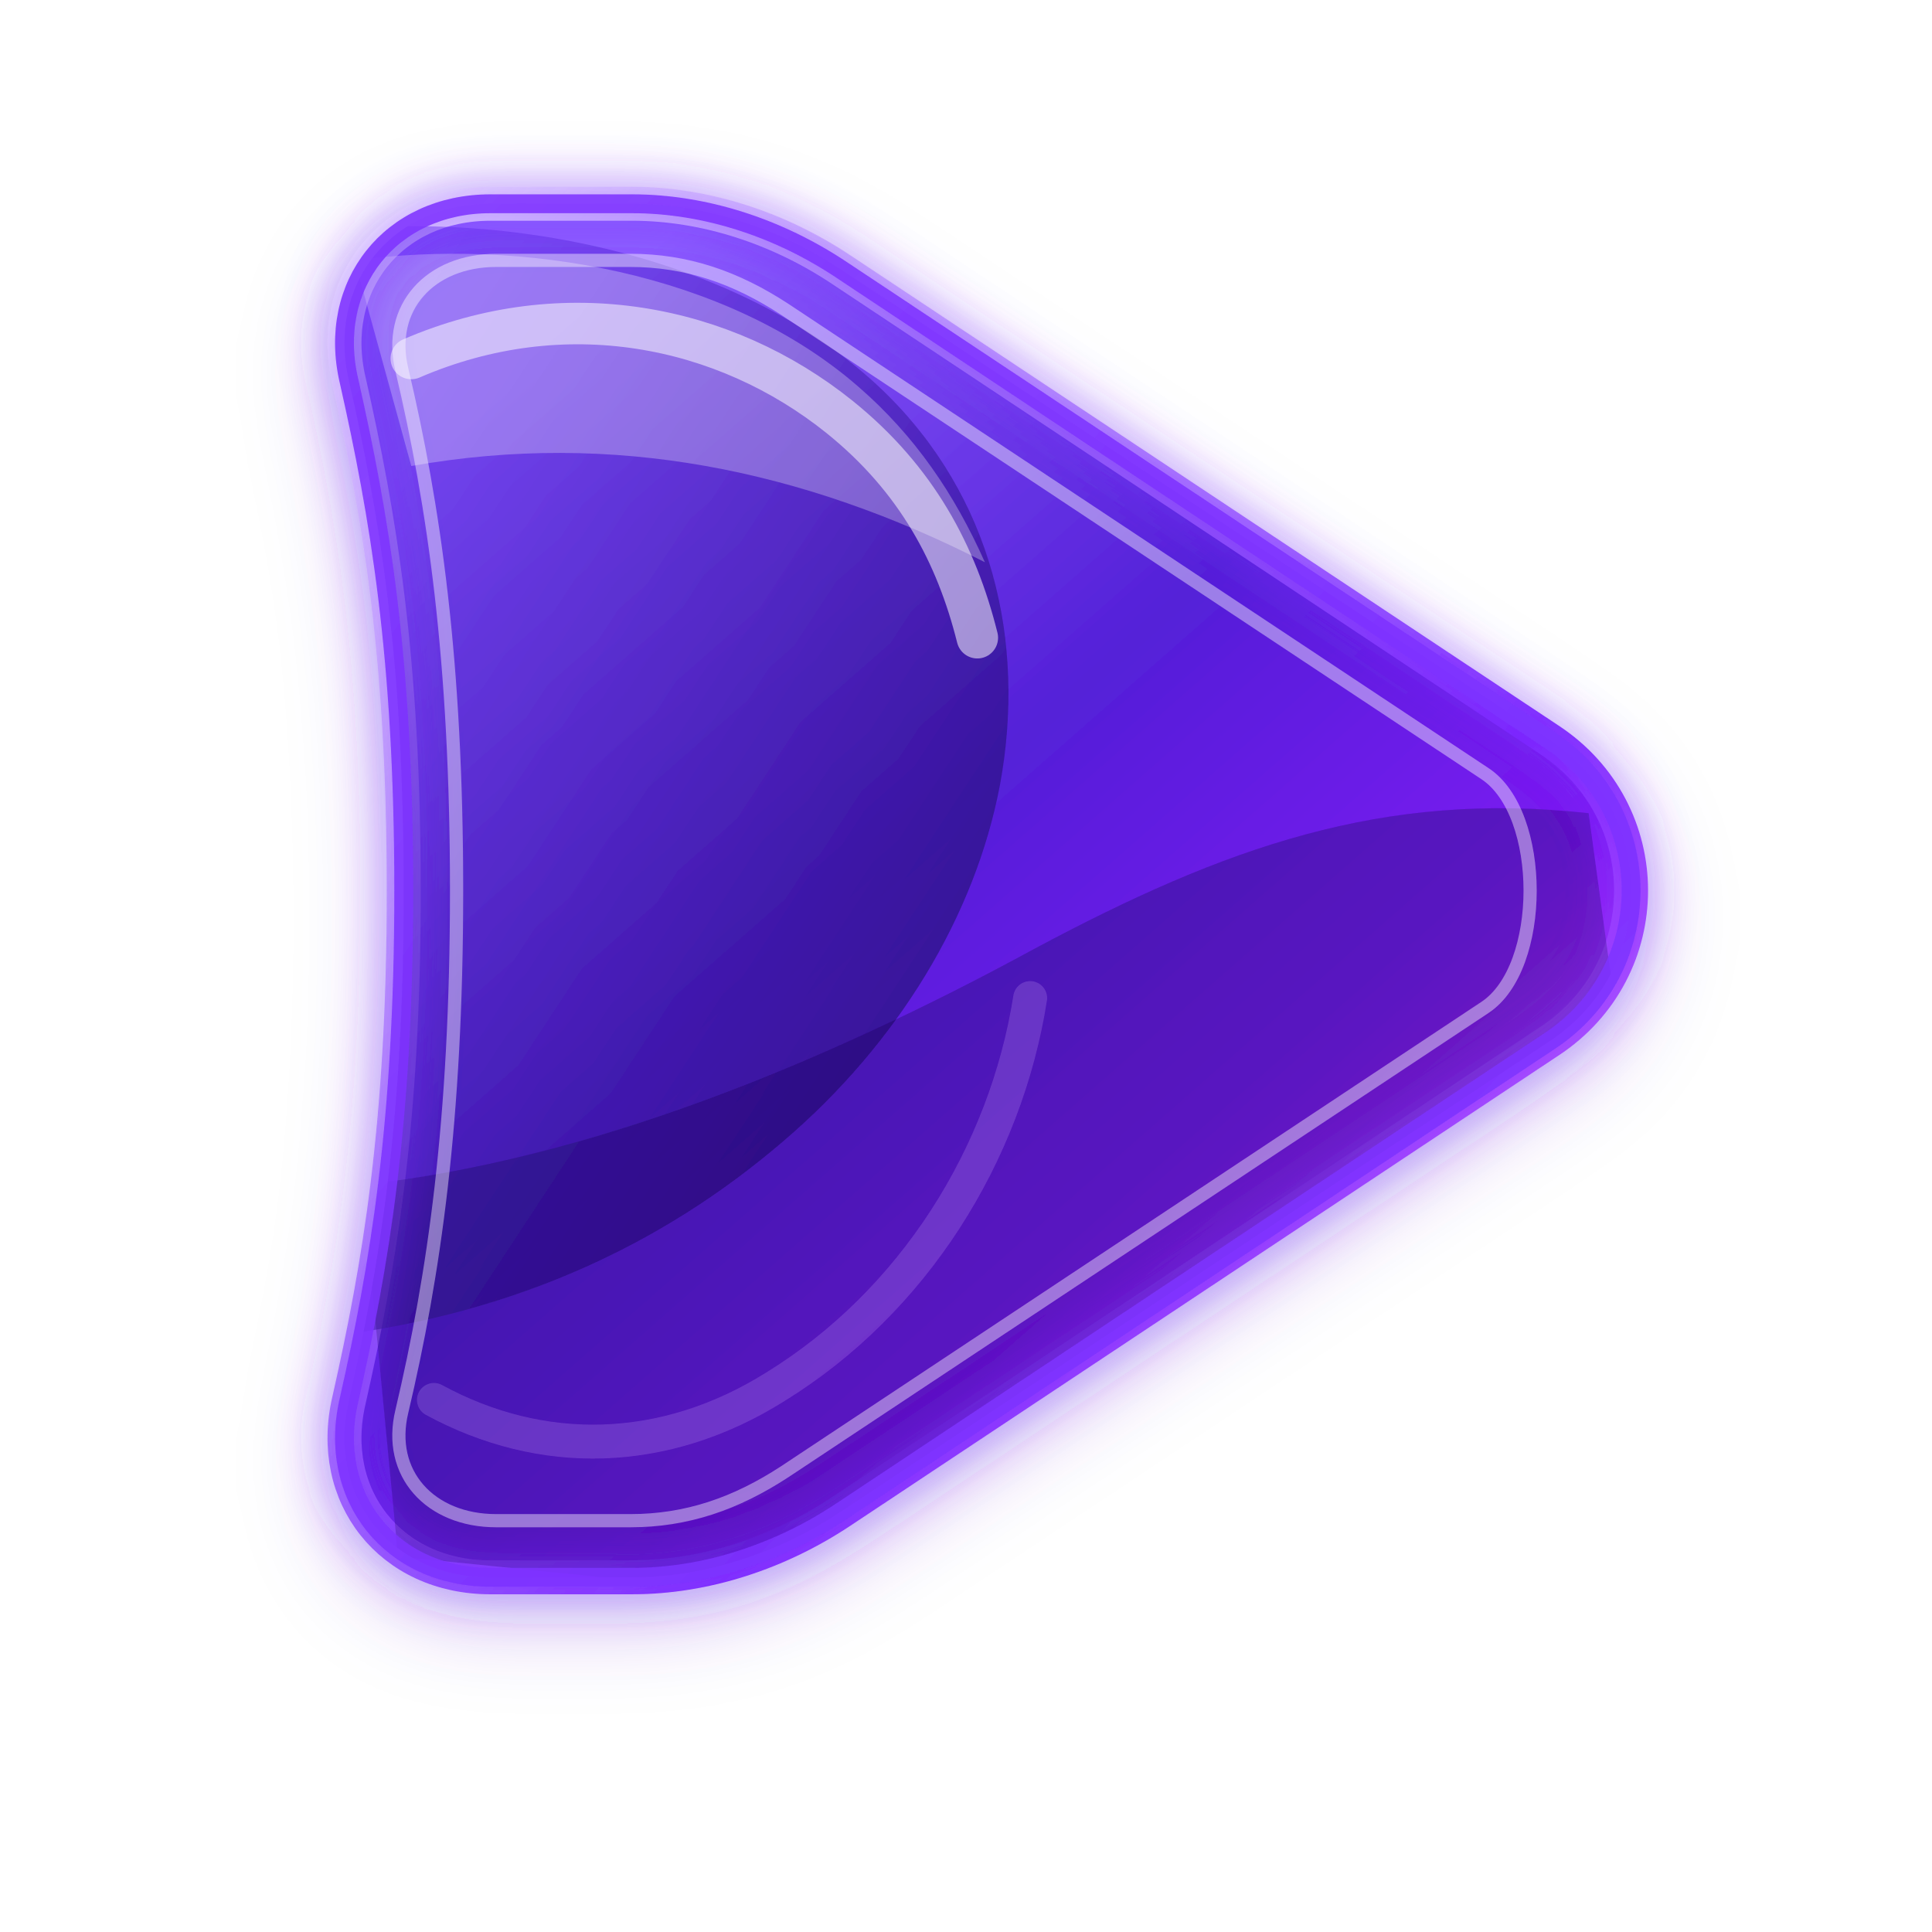
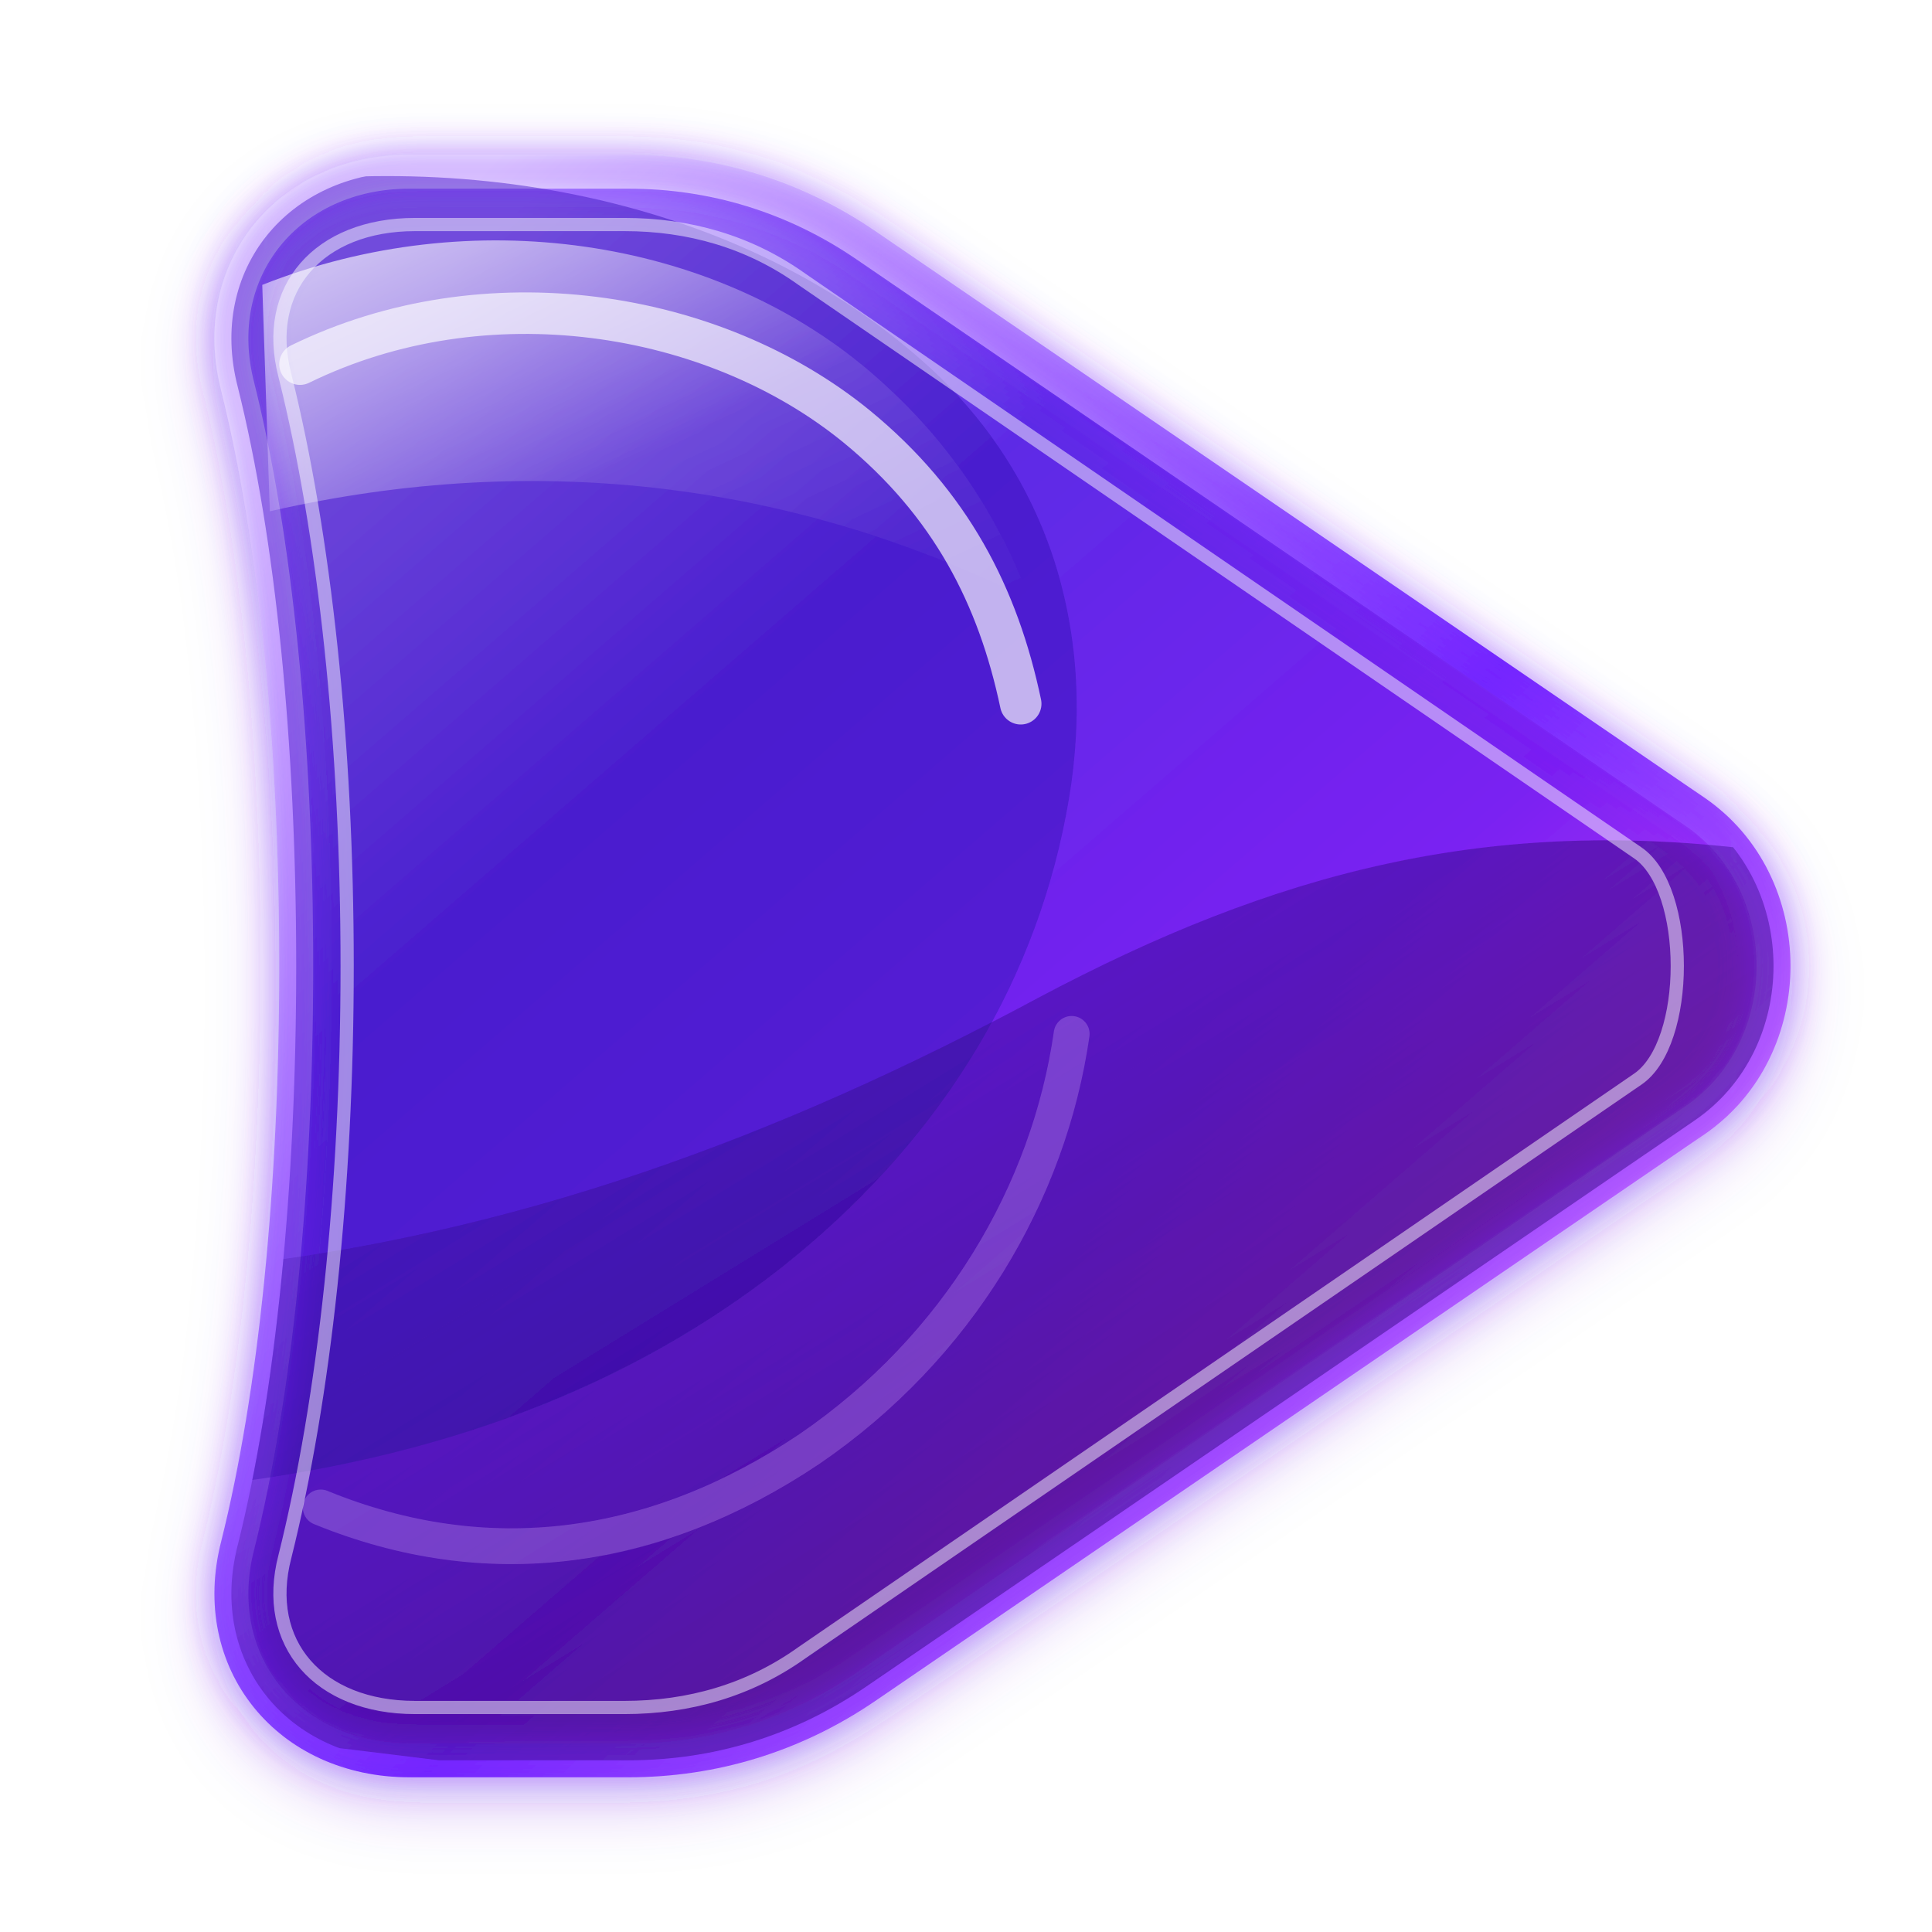
<svg xmlns="http://www.w3.org/2000/svg" width="1024" height="1024" viewBox="0 0 1024 1024">
  <defs>
-     <linearGradient id="g" x1="18%" y1="8%" x2="88%" y2="92%">
-       <stop offset="0" stop-color="#8B5CFF" />
-       <stop offset=".42" stop-color="#5420D8" />
-       <stop offset=".72" stop-color="#7B19F2" />
-       <stop offset="1" stop-color="#E65CFF" />
+     <linearGradient id="body" x1="15%" y1="5%" x2="88%" y2="92%">
+       <stop offset="0" stop-color="#A982FF" />
+       <stop offset=".28" stop-color="#5D2BE6" />
+       <stop offset=".62" stop-color="#7A20F2" />
+       <stop offset="1" stop-color="#F05CFF" />
    </linearGradient>
-     <linearGradient id="edge" x1="0" y1="0" x2="1" y2="1">
-       <stop stop-color="#FFFFFF" stop-opacity=".9" />
-       <stop offset=".28" stop-color="#B68CFF" stop-opacity=".7" />
-       <stop offset=".65" stop-color="#7A24FF" stop-opacity=".95" />
-       <stop offset="1" stop-color="#FF8CFF" stop-opacity=".95" />
+     <linearGradient id="rim" x1="8%" y1="8%" x2="92%" y2="92%">
+       <stop stop-color="#FFFFFF" />
+       <stop offset=".22" stop-color="#C9A7FF" />
+       <stop offset=".58" stop-color="#7022FF" />
+       <stop offset="1" stop-color="#FF9CFF" />
    </linearGradient>
-     <linearGradient id="deep" x1="0" y1="0" x2="1" y2="1">
-       <stop stop-color="#6B35FF" stop-opacity=".45" />
-       <stop offset="1" stop-color="#120052" stop-opacity=".72" />
+     <linearGradient id="shadow" x1="0" y1="0" x2="1" y2="1">
+       <stop stop-color="#2A0B8C" stop-opacity=".05" />
+       <stop offset=".52" stop-color="#21005F" stop-opacity=".48" />
+       <stop offset="1" stop-color="#10002E" stop-opacity=".72" />
    </linearGradient>
-     <filter id="glow" x="-30%" y="-30%" width="160%" height="160%">
-       <feGaussianBlur stdDeviation="13" result="b" />
-       <feMerge>
-         <feMergeNode in="b" />
-         <feMergeNode in="SourceGraphic" />
-       </feMerge>
+     <linearGradient id="shine" x1="0" y1="0" x2="1" y2="1">
+       <stop stop-color="#FFFFFF" stop-opacity=".72" />
+       <stop offset=".55" stop-color="#FFFFFF" stop-opacity=".12" />
+       <stop offset="1" stop-color="#FFFFFF" stop-opacity="0" />
+     </linearGradient>
+     <filter id="soft" x="-25%" y="-25%" width="150%" height="150%">
+       <feGaussianBlur stdDeviation="11" />
    </filter>
-     <filter id="shadow" x="-30%" y="-30%" width="160%" height="160%">
-       <feDropShadow dx="0" dy="14" stdDeviation="20" flood-color="#5A1BCE" flood-opacity=".25" />
+     <filter id="drop" x="-20%" y="-20%" width="140%" height="150%">
+       <feDropShadow dx="0" dy="12" stdDeviation="16" flood-color="#641DDF" flood-opacity=".25" />
    </filter>
-     <clipPath id="clip">
-       <path d="M185 202C173 151 207 108 260 108H335C374 108 413 121 446 143L821 392C879 430 879 514 821 552L446 801C413 823 374 836 335 836H260C207 836 173 793 185 742C201 671 214 596 214 472C214 348 201 273 185 202Z" />
+     <clipPath id="shape">
+       <path d="M126 205C110 143 153 91 217 91H333C378 91 421 104 459 130L898 430C954 468 954 556 898 594L459 894C421 920 378 933 333 933H217C153 933 110 881 126 819C146 739 157 630 157 512C157 394 146 285 126 205Z" />
    </clipPath>
  </defs>
-   <rect width="1024" height="1024" fill="#fff" />
-   <g filter="url(#shadow)">
-     <path d="M185 202C173 151 207 108 260 108H335C374 108 413 121 446 143L821 392C879 430 879 514 821 552L446 801C413 823 374 836 335 836H260C207 836 173 793 185 742C201 671 214 596 214 472C214 348 201 273 185 202Z" fill="url(#g)" stroke="url(#edge)" stroke-width="18" />
-     <g clip-path="url(#clip)">
-       <path d="M155 125C258 108 391 133 468 207C526 263 544 340 530 416C517 485 476 553 415 605C352 659 274 696 177 708L150 472Z" fill="url(#deep)" />
-       <path d="M188 138C276 126 385 144 455 205C485 231 506 262 522 298C426 249 325 228 218 247Z" fill="#fff" opacity=".28" />
-       <path d="M192 628C311 615 436 564 548 503C649 449 733 419 842 431L861 570L438 848L211 825Z" fill="#120052" opacity=".3" />
-       <path d="M218 190C299 155 384 172 445 221C486 254 507 294 518 338" fill="none" stroke="#fff" stroke-opacity=".52" stroke-width="22" stroke-linecap="round" />
-       <path d="M230 742C287 773 352 772 411 735C484 690 533 612 546 529" fill="none" stroke="#DAB9FF" stroke-opacity=".2" stroke-width="18" stroke-linecap="round" />
+   <rect width="1024" height="1024" fill="#FFFFFF" />
+   <g filter="url(#drop)">
+     <path d="M126 205C110 143 153 91 217 91H333C378 91 421 104 459 130L898 430C954 468 954 556 898 594L459 894C421 920 378 933 333 933H217C153 933 110 881 126 819C146 739 157 630 157 512C157 394 146 285 126 205Z" fill="url(#body)" stroke="url(#rim)" stroke-width="18" />
+     <g clip-path="url(#shape)">
+       <path d="M95 105C240 74 395 105 493 195C558 255 583 340 565 432C547 526 495 608 414 672C335 734 235 774 105 788L84 512Z" fill="#3410B5" opacity=".48" />
+       <path d="M139 151C250 107 377 126 460 196C500 230 527 269 546 318C424 257 287 238 143 271Z" fill="url(#shine)" />
+       <path d="M113 672C273 655 414 602 550 529C676 462 790 432 935 451L960 622L454 960L110 918Z" fill="url(#shadow)" />
+       <path d="M159 193C257 145 378 164 454 226C504 267 529 316 541 373" fill="none" stroke="#FFFFFF" stroke-opacity=".66" stroke-width="22" stroke-linecap="round" />
+       <path d="M170 799C258 835 347 823 429 768C508 714 556 632 568 548" fill="none" stroke="#DDBBFF" stroke-opacity=".26" stroke-width="19" stroke-linecap="round" />
    </g>
-     <path d="M185 202C173 151 207 108 260 108H335C374 108 413 121 446 143L821 392C879 430 879 514 821 552L446 801C413 823 374 836 335 836H260C207 836 173 793 185 742C201 671 214 596 214 472C214 348 201 273 185 202Z" fill="none" stroke="#7D32FF" stroke-width="10" opacity=".9" filter="url(#glow)" />
-     <path d="M213 196C205 163 228 138 263 138H334C364 138 390 147 416 164L787 410C819 431 819 513 787 534L416 780C390 797 364 806 334 806H263C228 806 205 781 213 748C230 676 242 594 242 472C242 350 230 268 213 196Z" fill="none" stroke="#fff" stroke-opacity=".42" stroke-width="7" />
+     <path d="M126 205C110 143 153 91 217 91H333C378 91 421 104 459 130L898 430C954 468 954 556 898 594L459 894C421 920 378 933 333 933H217C153 933 110 881 126 819C146 739 157 630 157 512C157 394 146 285 126 205Z" fill="none" stroke="#7B2CFF" stroke-width="10" opacity=".9" filter="url(#soft)" />
+     <path d="M151 199C139 153 169 119 220 119H331C365 119 397 128 425 148L868 452C896 471 896 553 868 572L425 876C397 896 365 905 331 905H220C169 905 139 871 151 825C172 741 184 630 184 512C184 394 172 283 151 199Z" fill="none" stroke="#FFFFFF" stroke-opacity=".48" stroke-width="7" />
  </g>
</svg>
